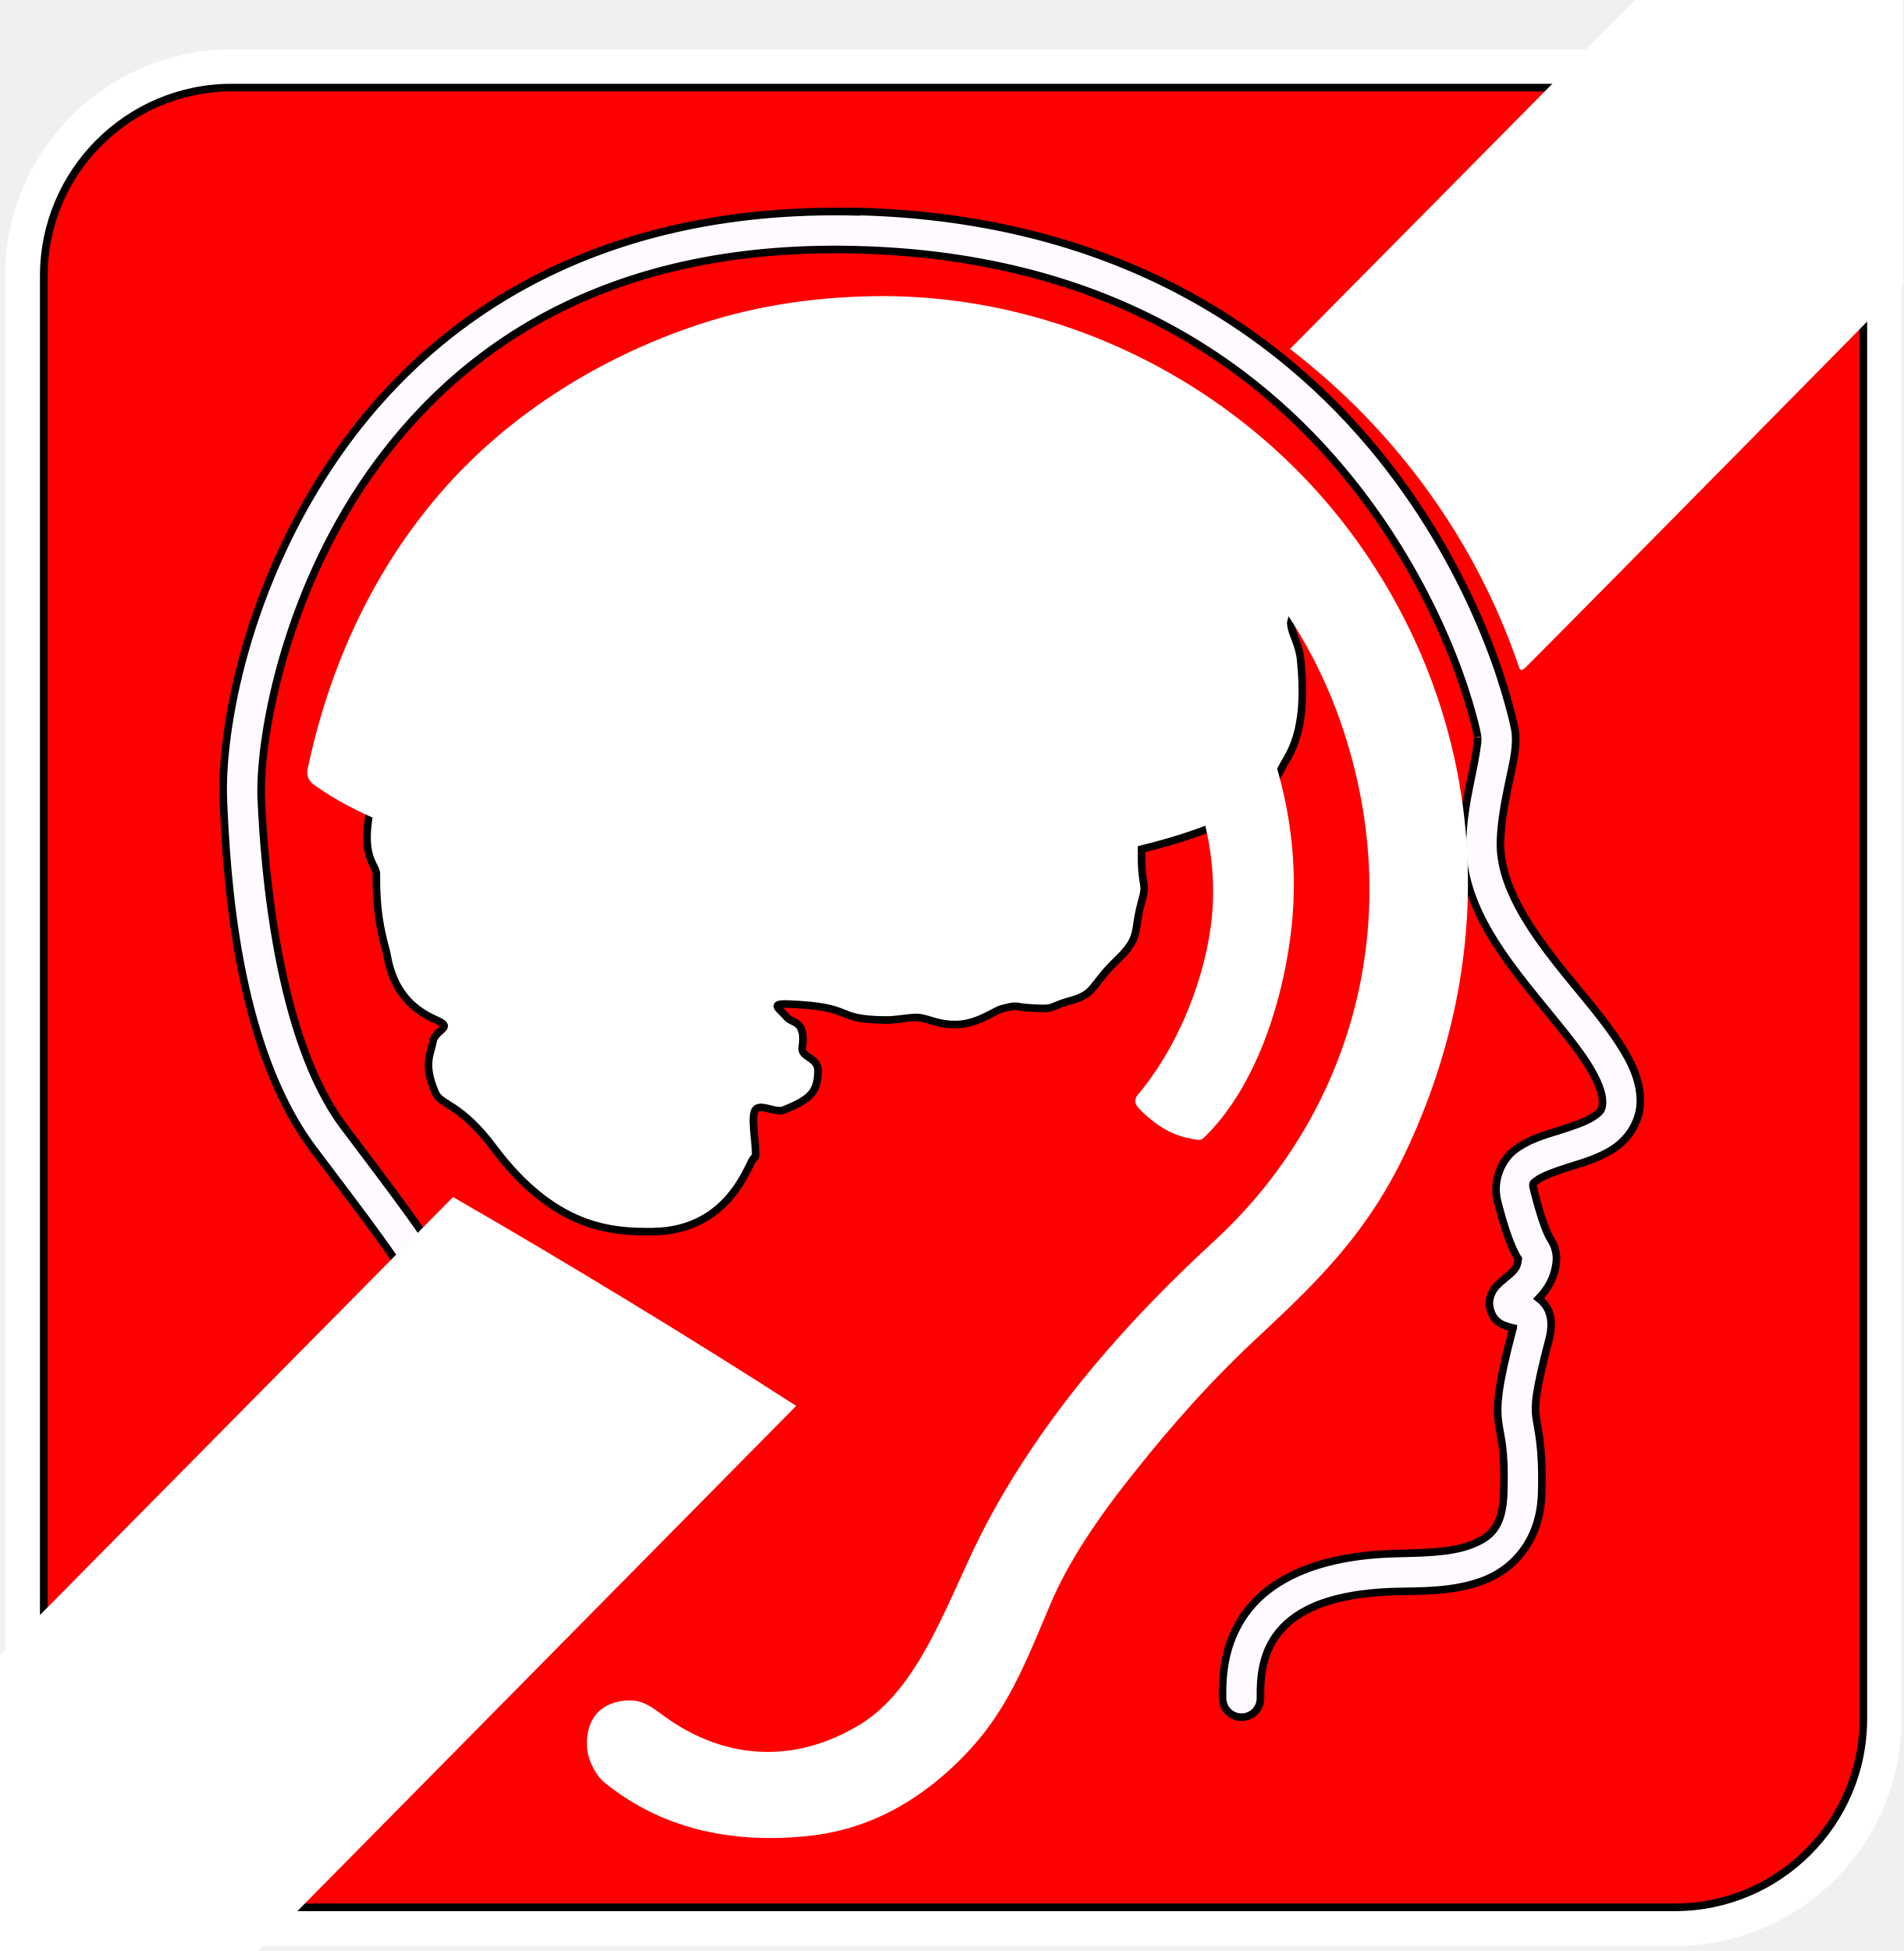
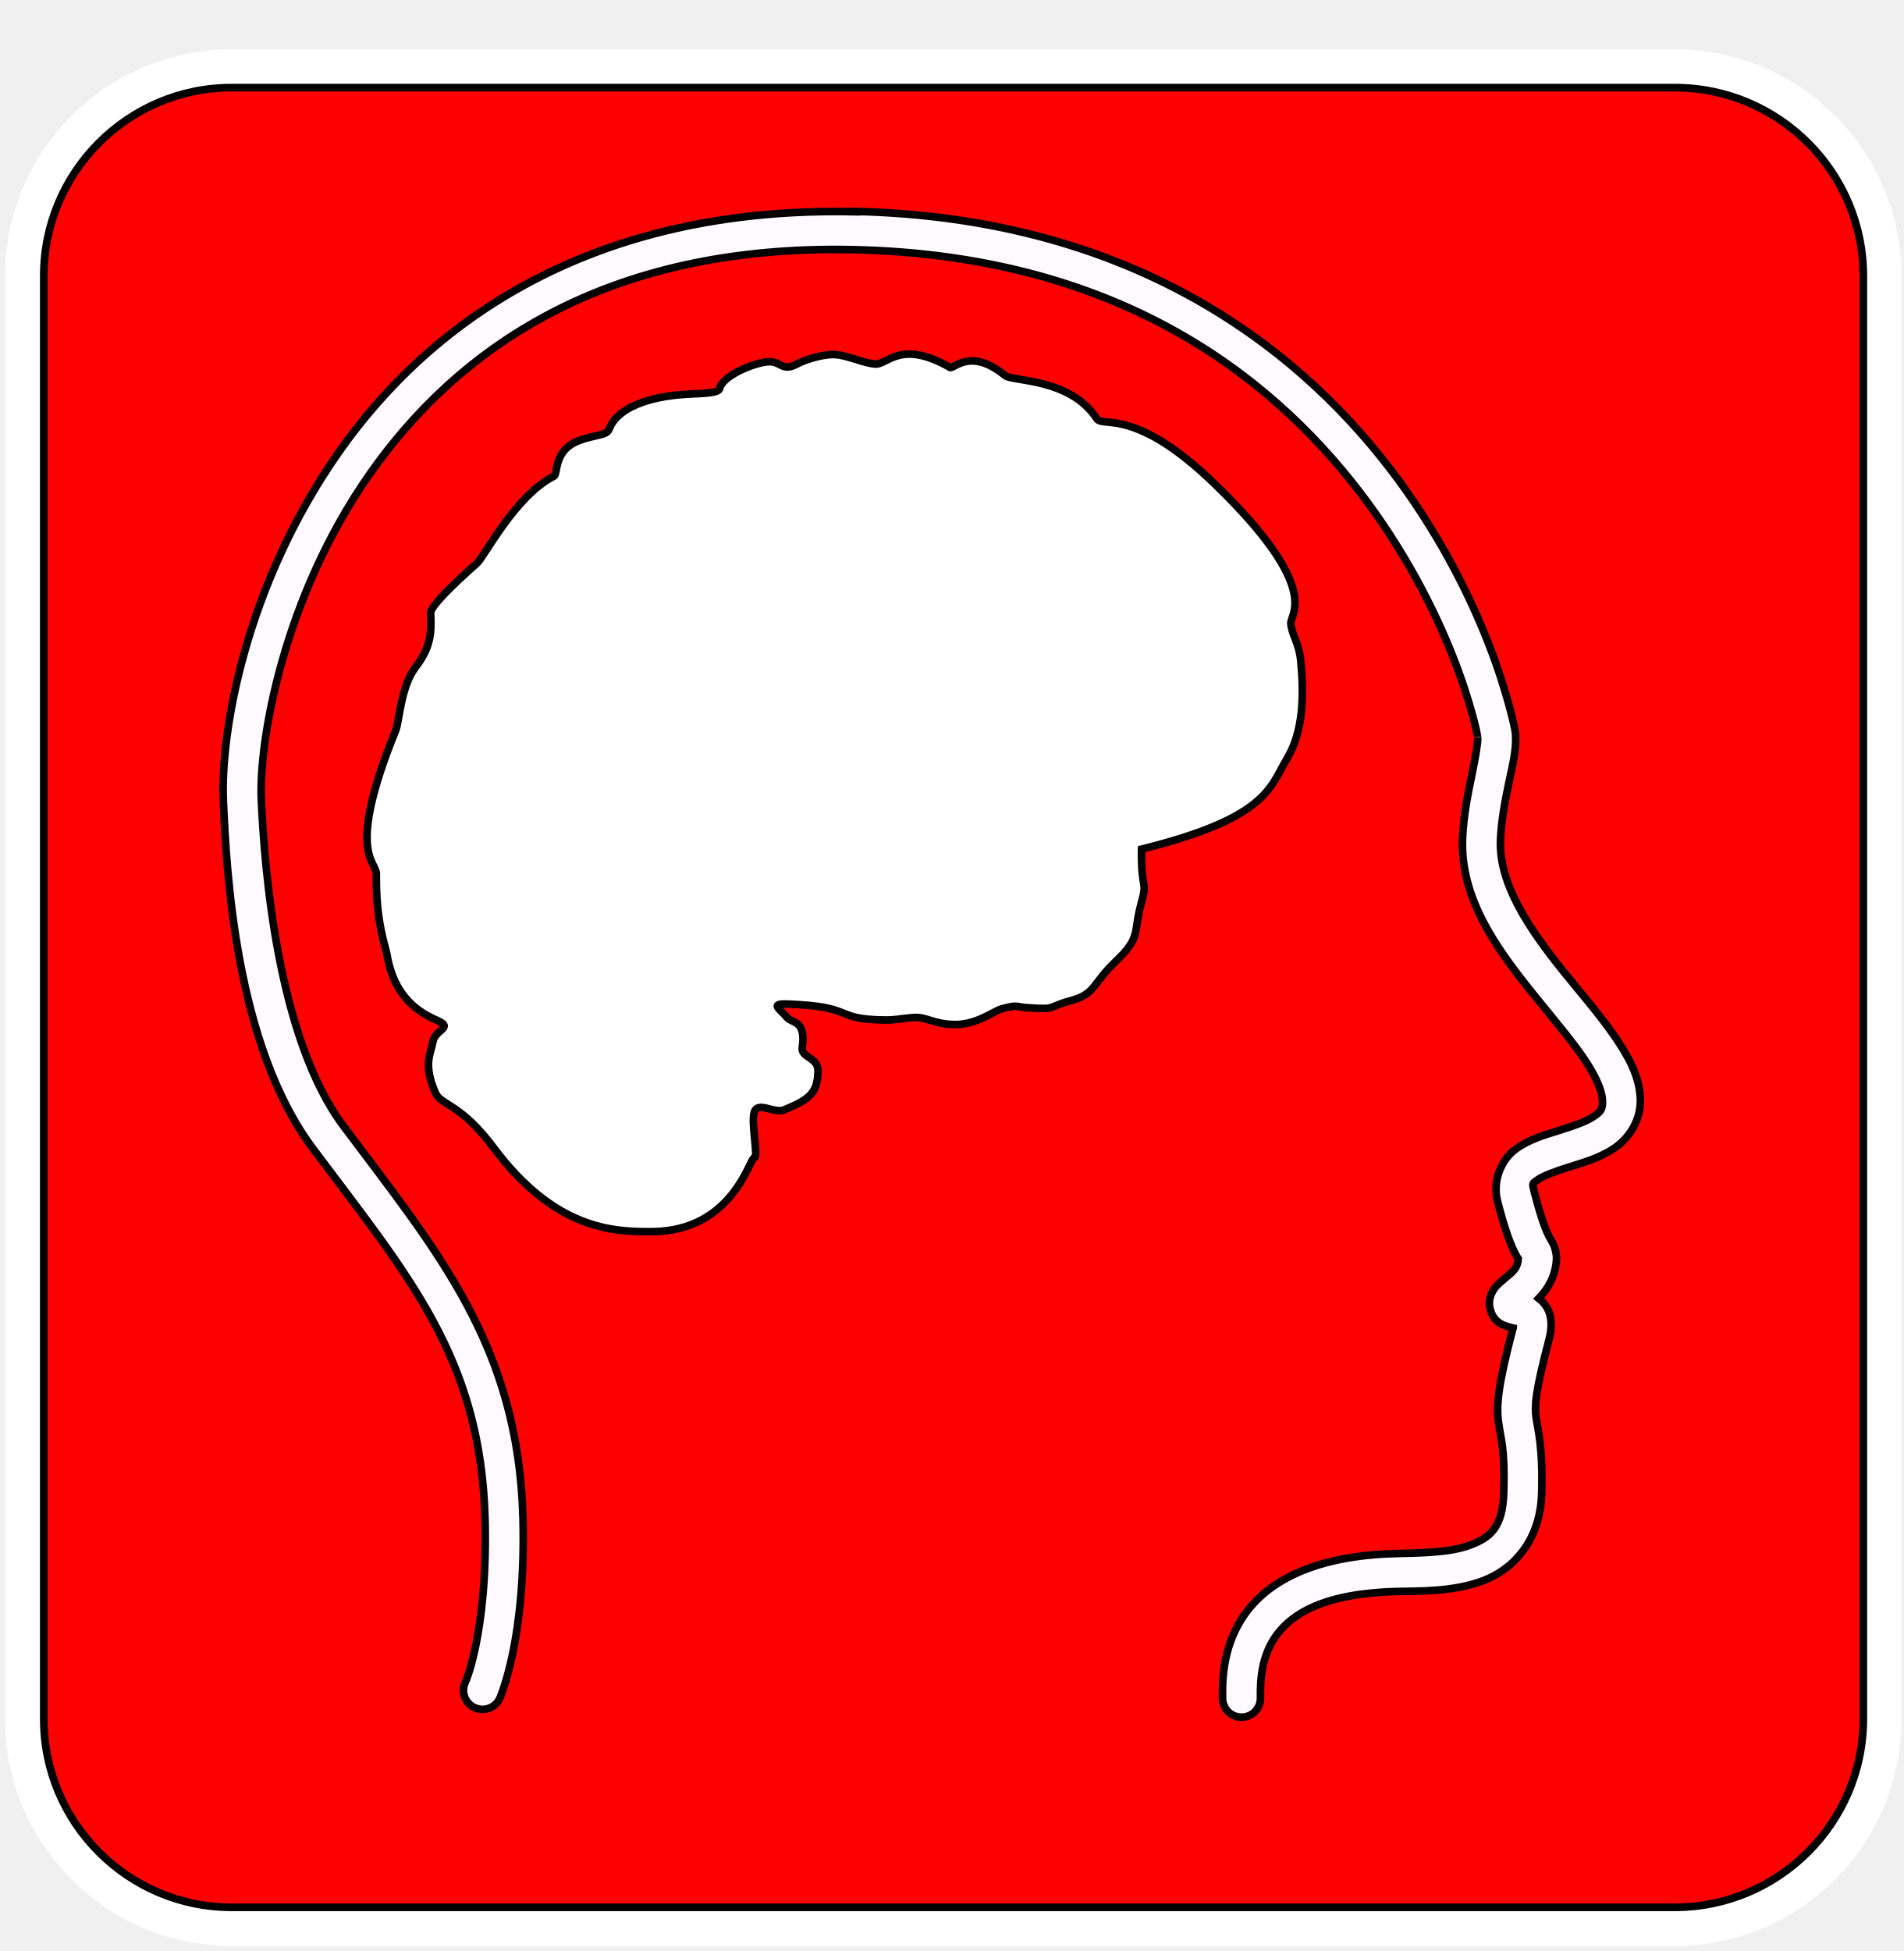
<svg xmlns="http://www.w3.org/2000/svg" width="360" height="369" version="1.1" id="svg518">
  <defs id="defs522" />
  <g fill="#ffffff" transform="matrix(36.26627,0,0,-36.27363,43.82373,368.0431)" id="g5343">
    <path fill-rule="nonzero" fill="#ffffff" d="m 0,0 c -0.652,0 -1.182,0.529 -1.182,1.184 v 7.523 c 0,0.652 0.53,1.182 1.182,1.182 h 7.527 c 0.653,0 1.182,-0.53 1.182,-1.182 V 1.184 C 8.709,0.529 8.18,0 7.527,0 Z" id="path5341" />
  </g>
  <g transform="matrix(36.26627,0,0,-36.27363,43.82373,16.57334)" stroke="#000000" stroke-dasharray="none" stroke-miterlimit="4" stroke-width="0.04" fill="#003984" id="g5347" style="fill:#ff0000">
    <path d="m 0,0 c -0.541,0 -0.98,-0.441 -0.98,-0.982 v -7.524 c 0,-0.541 0.439,-0.982 0.98,-0.982 h 7.527 c 0.541,0 0.983,0.441 0.983,0.982 v 7.524 C 8.51,-0.441 8.068,0 7.527,0 Z" fill-rule="nonzero" stroke="#000000" stroke-miterlimit="4" stroke-dasharray="none" stroke-width="0.04" fill="#003984" id="path5345" style="fill:#ff0000" />
  </g>
  <path style="color:#000000;text-indent:0;text-align:start;text-transform:none;direction:ltr;baseline-shift:baseline;enable-background:accumulate" d="M 161.695,40.048 C 112.22,38.94 81.581,60.577 64.058,85.559 46.536,110.542 41.656,138.29 42.255,151.583 c 0.588,13.069 2.201,45.953 16.927,65.633 17.991,24.043 31.78,39.612 32.564,70.117 0.28,10.894 -0.707,18.769 -1.738,23.82 -1.03,5.051 -2.018,7.062 -2.018,7.062 a 3.599,3.599 0 1 0 6.558,2.97 c 0,0 1.325,-3.039 2.466,-8.631 1.141,-5.592 2.199,-13.973 1.906,-25.389 -0.838,-32.639 -16.132,-50.375 -33.966,-74.208 C 52.482,196.29 50.006,164.104 49.428,151.248 48.936,140.3 53.527,113.055 69.943,89.651 86.357,66.247 114.179,46.161 161.525,47.222 c 49.147,1.101 78.222,23.194 95.506,45.624 8.642,11.215 14.309,22.531 17.767,31.276 1.729,4.372 2.887,8.083 3.643,10.817 0.378,1.367 0.667,2.496 0.841,3.307 0.174,0.81 0.239,1.488 0.224,1.233 0.058,0.982 -0.42,3.788 -1.121,7.174 -0.701,3.386 -1.553,7.512 -1.738,11.938 -0.481,11.526 6.77,21.236 13.508,29.594 3.369,4.179 6.67,8.047 9.08,11.49 2.41,3.443 3.781,6.426 3.867,8.407 0.078,1.787 -0.328,2.195 -1.738,3.139 -1.409,0.944 -3.9,1.786 -6.614,2.634 -2.713,0.848 -5.621,1.669 -8.183,3.587 -2.562,1.919 -4.302,5.855 -3.307,9.752 1.489,5.834 2.628,8.554 3.475,10.145 0.267,0.502 0.328,0.535 0.448,0.729 -0.139,1.489 -0.62,2.051 -1.513,2.859 -0.482,0.435 -1.076,0.874 -1.794,1.513 -0.717,0.639 -1.846,1.643 -2.13,3.531 -0.164,1.091 0.31,2.731 1.121,3.587 0.811,0.856 1.506,1.06 2.018,1.233 0.748,0.252 1.046,0.325 1.345,0.392 -0.004,0.103 0.011,-0.189 -0.112,0.28 -2.691,10.296 -3.112,14.129 -2.69,17.431 0.422,3.302 1.267,4.874 1.009,13.396 -0.201,6.638 -2.561,8.539 -6.446,9.977 -3.884,1.438 -9.43,1.441 -14.124,1.569 -15.031,0.412 -23.669,5.078 -28.137,11.098 -4.467,6.019 -4.539,12.755 -4.484,16.254 a 3.588,3.588 0 1 0 7.174,-0.112 c -0.05,-3.231 0.146,-7.926 3.083,-11.882 2.936,-3.956 8.846,-7.808 22.531,-8.183 4.397,-0.12 10.652,0.118 16.422,-2.018 5.77,-2.136 10.885,-7.601 11.154,-16.478 0.275,-9.077 -0.782,-12.302 -1.065,-14.517 -0.283,-2.215 -0.162,-4.629 2.466,-14.685 0.527,-2.016 0.612,-4.036 -0.28,-5.773 -0.433,-0.843 -1.049,-1.479 -1.681,-1.962 1.531,-1.575 3.196,-4.018 3.363,-7.454 0.042,-0.855 -0.259,-2.158 -0.617,-2.859 -0.357,-0.701 -0.481,-0.824 -0.729,-1.289 -0.496,-0.93 -1.452,-3.066 -2.859,-8.575 -0.453,-1.775 -0.371,-1.503 0.617,-2.242 0.987,-0.739 3.353,-1.622 6.053,-2.466 2.701,-0.844 5.728,-1.698 8.463,-3.531 2.736,-1.833 5.113,-5.293 4.932,-9.416 -0.193,-4.405 -2.429,-8.266 -5.156,-12.162 -2.727,-3.896 -6.144,-7.823 -9.416,-11.882 -6.545,-8.118 -12.226,-16.614 -11.882,-24.83 0.155,-3.717 0.879,-7.426 1.569,-10.761 0.691,-3.335 1.462,-6.163 1.289,-9.08 -0.048,-0.802 -0.183,-1.323 -0.392,-2.298 -0.209,-0.975 -0.541,-2.21 -0.953,-3.699 -0.824,-2.979 -2.039,-6.923 -3.867,-11.546 C 277.807,112.18 271.889,100.283 262.742,88.413 244.447,64.674 212.935,41.135 161.675,39.987 Z" stroke="#000000" stroke-miterlimit="4" stroke-dasharray="none" stroke-width="1.435" fill="#fffaff" id="path5349" />
  <path stroke-linejoin="miter" d="m 215.896,170.731 c -1.591,5.693 0,6.461 -4.738,10.984 -4.738,4.523 -3.877,6.246 -8.615,7.538 -4.738,1.292 -2.417,1.734 -8.219,1.339 -2.394,-0.163 -1.744,-0.643 -4.879,0.227 -1.467,0.407 -4.638,2.952 -8.73,2.952 -4.092,0 -5.42,-1.531 -8.005,-1.316 -2.584,0.215 -3.19,0.487 -5.455,0.46 -9.86,-0.119 -5.199,-2.551 -18.341,-3.015 -3.435,-0.121 -1.403,0.908 0,2.585 0.885,1.058 3.619,0.472 2.829,5.652 -0.291,1.91 3.062,1.799 2.986,4.47 -0.113,4 -1.427,5.286 -6.461,7.323 -1.797,0.727 -4.954,-1.723 -5.6,0.431 -0.646,2.154 0.862,8.615 0,8.615 -0.862,0 -4.015,13.846 -19.257,13.97 -7.454,0.061 -18.425,-0.349 -30.065,-15.909 -6.287,-8.405 -9.937,-7.955 -10.984,-10.338 -2.403,-5.469 -0.839,-7.498 -0.478,-9.634 0.402,-2.374 4.006,-2.649 0.85,-4.051 -3.365,-1.495 -8.165,-4.223 -9.552,-12.538 -0.24,-1.441 -2.118,-6.115 -1.991,-15.147 0.035,-2.512 -5.846,-3.809 3.667,-27.208 0.688,-1.692 0.944,-8.261 3.744,-11.923 2.8,-3.661 3.064,-6.244 2.858,-10.244 -0.063,-1.224 4.015,-5.218 8.818,-9.482 1.276,-1.133 7.227,-12.774 14.512,-16.415 0.756,-0.378 -0.133,-4.88 4.679,-6.704 3.206,-1.216 5.258,-0.94 5.723,-2.143 2.05,-5.31 10.76,-6.304 13.261,-6.537 3.376,-0.315 7.457,-0.127 7.672,-1.193 0.471,-2.332 6.32,-4.844 9.127,-5.053 2.575,-0.191 2.58,2.029 5.623,0.356 1.082,-0.595 4.359,-1.73 6.728,-1.73 2.369,0 5.525,1.589 7.894,1.804 2.369,0.215 4.786,-4.755 14.215,0.646 0.645,0.37 3.855,-3.876 10.396,1.526 1.4,1.156 12.279,0.419 17.353,8.161 1.16,1.77 7.195,-2.284 22.294,12.334 20.482,19.829 14.276,24.568 14.407,26.403 0.149,2.091 1.553,3.699 1.868,6.96 0.592,6.139 0.642,13.215 -2.589,18.599 -3.231,5.384 -3.688,11.209 -27.515,17.118 -0.113,8.17 1.2,5.716 -0.032,10.125 z" stroke="#000000" stroke-linecap="butt" stroke-miterlimit="4" stroke-dasharray="none" stroke-width="1.435" fill="#ffffff" id="path5351" />
-   <path fill="#fff" d="M48.8 369H0v-55.9l85.7-86.7c22.2 12.8 45.8 27.2 64.9 39.5L48.8 369Zm10.4-220.7c-.7-.6-1.3-1.5-1-2.9 4.4-20.9 13.7-40.4 28.5-55.9 12.3-12.8 28.2-22.4 45.4-28.1 11.4-3.8 23.3-5.4 35.3-5.4 36.8.2 71.9 19.5 92 50.3 21.5 32.8 24.6 73.8 6.2 112.2-7 14.5-15.9 23.4-26.6 33.4-10 9.2-17.6 18-23.9 25.9-7.6 9.4-13.2 17.9-16.5 25.8-5.7 13.5-9 22.2-19.5 31.6-7.6 6.8-16.6 11.2-26.8 12.1-16.4 1.6-28.8-2.7-38-10.2-1.4-1.1-3.2-4.1-3.3-7-.1-5.2 2.8-8.4 8.1-8.5 3.1 0 4.9 1.9 7.7 3.8 10 6.8 23 8.8 36.3.5 11.6-7.4 16.8-25.2 23.5-37.7 10.8-20.4 26.3-38.1 43.2-53.6 25.1-23.2 36-58.6 24.9-94.6-5.8-19.1-17.9-36.1-34.3-47.8-10.5-7.5-23.3-13.1-36.4-15.5-19.7-3.7-38.2-2.3-58.6 8-13.6 6.8-26 18.2-34.4 30.5-8.4 12.2-13.4 25.9-15.1 40.7-.1.5-.5.8-1.1.6-.5-.2-1.1-.4-1.6-.7-5.6-2.3-9.8-4.5-14-7.5Zm39.4-9.5c-.9-.7-1.1-1.6-.6-2.8 7.7-17.1 21.1-31 38.2-38.8 10.1-4.5 21.2-7 32.3-6.9 19.4.1 38.5 7.8 52.6 21.2 17.7 16.9 26.3 42.1 22.9 66.3-1.9 13.8-7.2 28.6-16.3 37.4-.2.2-.5.4-1 .4-3.1-.4-6-1.3-9.4-4.2-1.2-1-1.7-1.5-2.3-2.3-.3-.4-.4-1.2.1-1.9 7.3-8.6 12.3-20.6 13.9-31.8 2.6-18.7-6-38.6-19.7-51.7-10.9-10.4-19.9-16.6-41.7-16.5-21.8.2-41.7 10.5-52.9 32-.8 1.6-1.6 3.3-2.2 4.9-.3.7-1 1-2 .7-1.6-.4-3.2-.7-4.7-1.4-3.1-1.4-5-2.9-7.2-4.6ZM244 66l65.3-66H360v53.9s-59.3 60.2-71.4 72.3c-.7.7-1.1.7-1.3-.1C279.1 102 263.8 81.2 244 66Z" id="path516" />
</svg>
